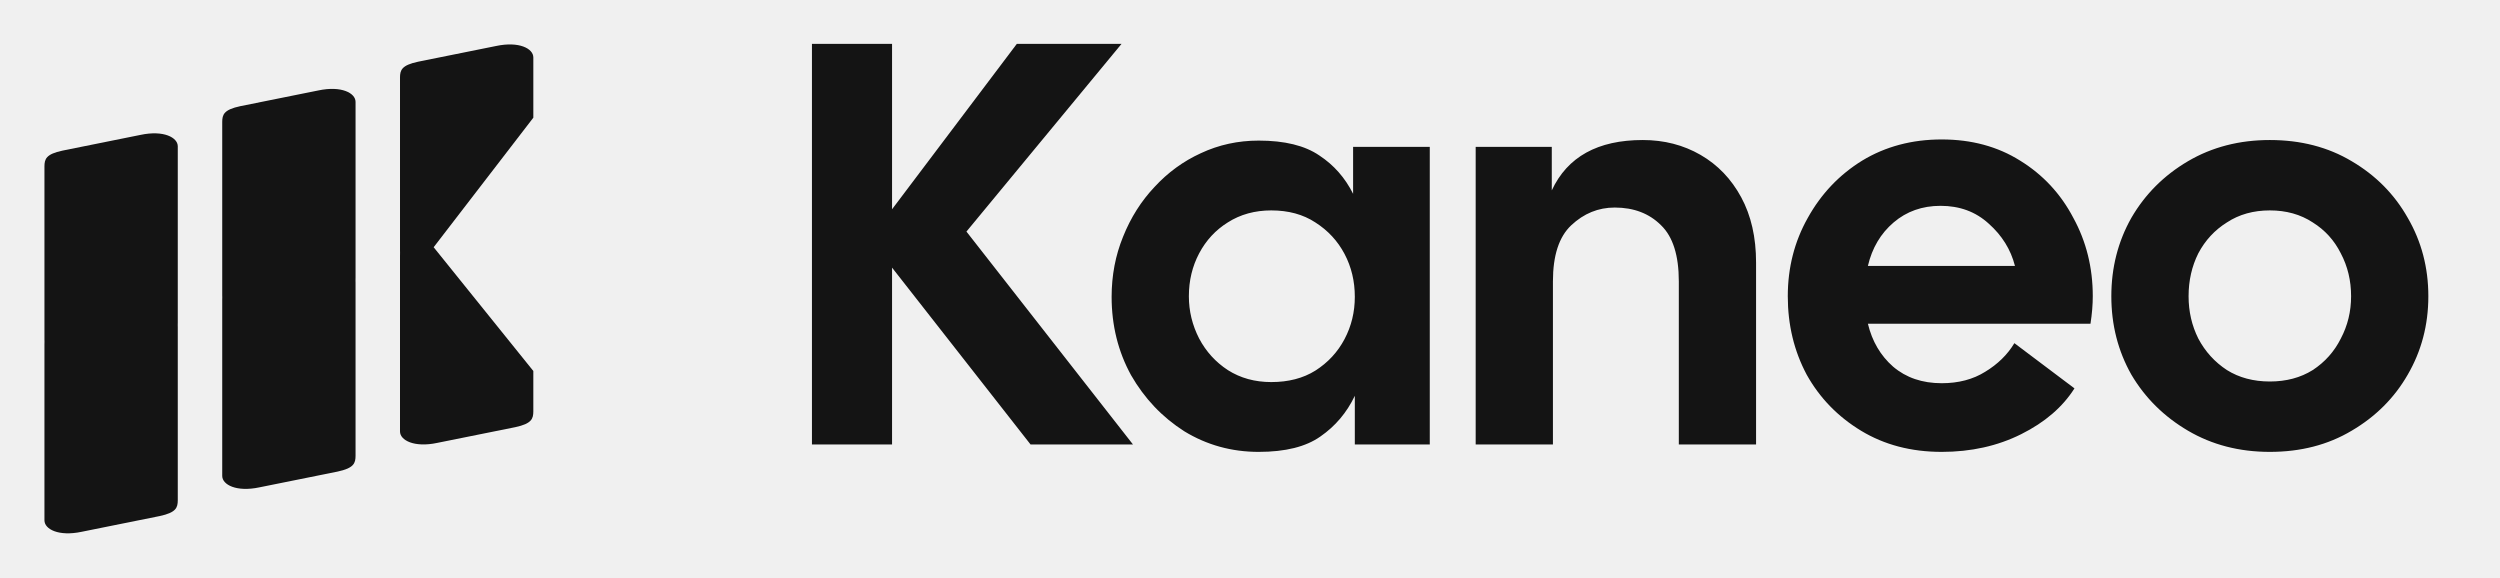
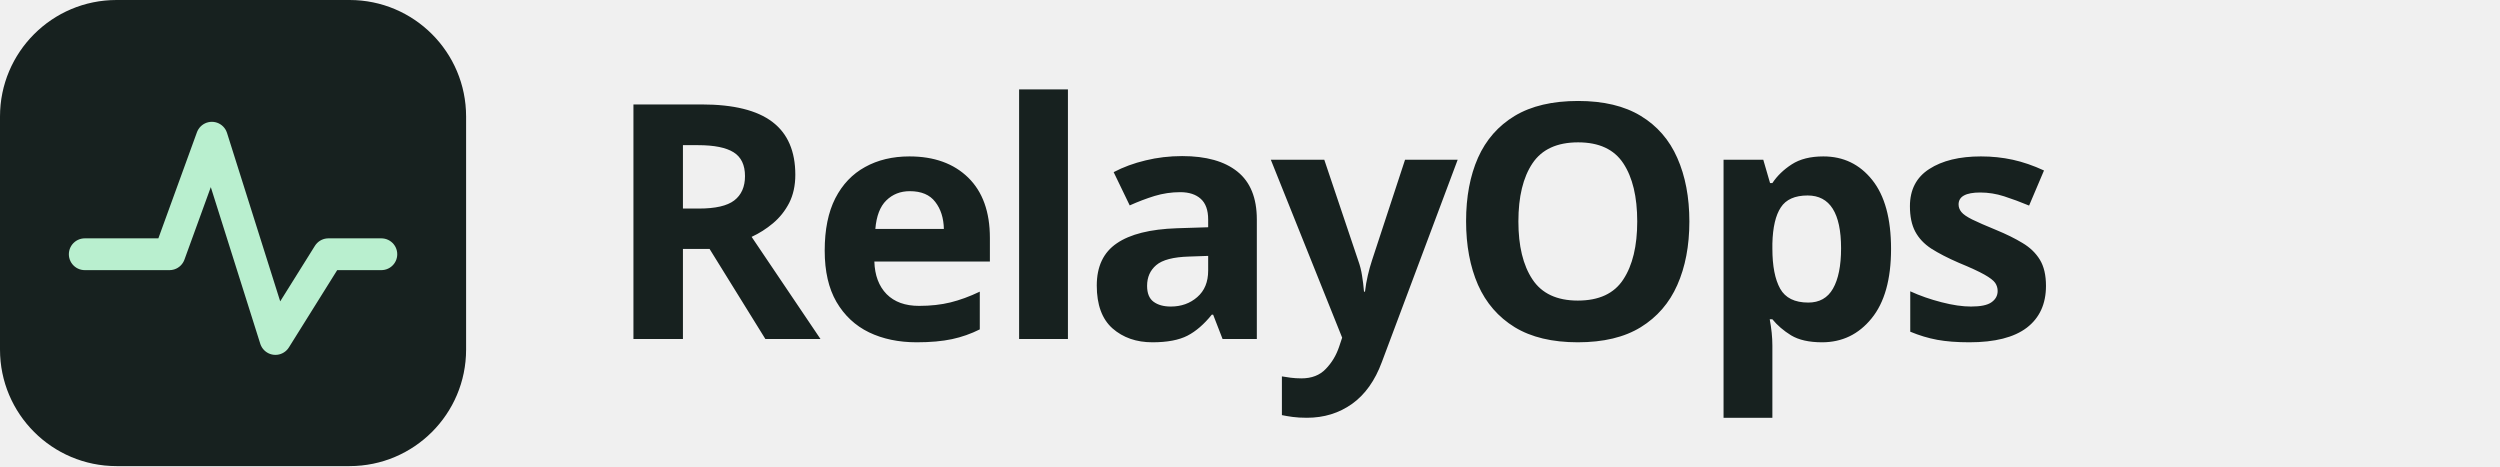
- <svg xmlns="http://www.w3.org/2000/svg" width="450" height="104" viewBox="0 0 450 104" fill="none">
-   <g clip-path="url(#clip0_108_64)">
-     <path d="M14.685 95.725C10.572 96.596 8 95.265 8 93.66L8 62.026C8 61.86 8.003 61.686 8.009 61.507C8.004 61.385 8.001 61.249 8.001 61.098L8.001 29.944C8.015 28.652 8.259 27.744 11.259 27.109L25.314 24.276C29.428 23.404 32 24.736 32 26.34L32 57.975C32 58.141 31.998 58.315 31.992 58.494C31.997 58.616 31.999 58.752 31.999 58.903L31.999 90.057C31.985 91.349 31.741 92.256 28.741 92.892L14.685 95.725Z" fill="#141414" />
-     <path d="M46.685 87.724C42.572 88.596 40 87.264 40 85.66L40 54.026C40 53.86 40.003 53.686 40.009 53.507C40.004 53.385 40.001 53.249 40.001 53.097L40.001 21.944C40.015 20.652 40.259 19.745 43.259 19.109L57.315 16.277C61.428 15.406 64 16.736 64 18.341L64 49.974C64 50.141 63.998 50.316 63.992 50.495C63.997 50.617 63.999 50.752 63.999 50.903L63.999 82.056C63.985 83.348 63.741 84.256 60.741 84.891L46.685 87.724Z" fill="#141414" />
-     <path d="M89.314 8.275C93.428 7.404 96 8.735 96 10.34V21.184L78.058 44.501L95.999 66.779V74.057C95.985 75.349 95.74 76.257 92.741 76.892L78.686 79.724C74.572 80.596 72.001 79.265 72 77.661V46.026C72 45.86 72.003 45.686 72.009 45.507C72.004 45.385 72.001 45.249 72.001 45.097V13.943C72.015 12.651 72.259 11.744 75.259 11.108L89.314 8.275Z" fill="#141414" />
-     <path d="M146.15 80V7.9H160.57V37.667L183.024 7.9H201.873L173.96 41.684L203.933 80H185.496L160.57 48.173V80H146.15ZM226.563 81.339C221.688 81.339 217.225 80.103 213.173 77.631C209.191 75.09 205.998 71.726 203.594 67.537C201.26 63.28 200.092 58.576 200.092 53.426C200.092 49.581 200.779 45.976 202.152 42.611C203.526 39.178 205.414 36.191 207.817 33.65C210.221 31.041 213.002 29.015 216.16 27.573C219.388 26.062 222.855 25.307 226.563 25.307C231.233 25.307 234.872 26.2 237.481 27.985C240.091 29.702 242.116 32.002 243.558 34.886V26.44H257.36V80H243.867V71.245C242.425 74.266 240.365 76.704 237.687 78.558C235.078 80.412 231.37 81.339 226.563 81.339ZM228.829 68.773C231.919 68.773 234.563 68.086 236.76 66.713C239.026 65.271 240.777 63.383 242.013 61.048C243.249 58.713 243.867 56.173 243.867 53.426C243.867 50.611 243.249 48.036 242.013 45.701C240.777 43.366 239.026 41.478 236.76 40.036C234.563 38.594 231.919 37.873 228.829 37.873C225.877 37.873 223.267 38.594 221.001 40.036C218.804 41.409 217.087 43.263 215.851 45.598C214.615 47.933 213.997 50.508 213.997 53.323C213.997 56.001 214.615 58.542 215.851 60.945C217.087 63.28 218.804 65.168 221.001 66.61C223.267 68.052 225.877 68.773 228.829 68.773ZM265.622 80V26.44H279.321V34.268C282.136 28.225 287.595 25.204 295.698 25.204C299.543 25.204 303.011 26.097 306.101 27.882C309.191 29.667 311.629 32.208 313.414 35.504C315.199 38.8 316.092 42.714 316.092 47.246V80H302.187V50.645C302.187 45.976 301.123 42.611 298.994 40.551C296.865 38.422 294.084 37.358 290.651 37.358C287.698 37.358 285.089 38.422 282.823 40.551C280.626 42.611 279.527 45.976 279.527 50.645V80H265.622ZM349.508 81.339C344.015 81.339 339.174 80.069 334.985 77.528C330.797 74.987 327.535 71.623 325.2 67.434C322.934 63.177 321.801 58.473 321.801 53.323C321.801 48.173 323.003 43.469 325.406 39.212C327.81 34.886 331.071 31.453 335.191 28.912C339.38 26.371 344.152 25.101 349.508 25.101C354.864 25.101 359.568 26.371 363.619 28.912C367.739 31.453 370.932 34.886 373.198 39.212C375.533 43.469 376.7 48.173 376.7 53.323C376.7 54.078 376.666 54.868 376.597 55.692C376.529 56.516 376.426 57.374 376.288 58.267H336.221C336.977 61.426 338.487 64.001 340.753 65.992C343.088 67.983 346.006 68.979 349.508 68.979C352.53 68.979 355.139 68.292 357.336 66.919C359.602 65.546 361.353 63.829 362.589 61.769L373.404 69.906C371.276 73.271 368.083 76.017 363.825 78.146C359.568 80.275 354.796 81.339 349.508 81.339ZM349.302 37.049C346.006 37.049 343.191 38.045 340.856 40.036C338.522 42.027 336.977 44.637 336.221 47.864H362.692C361.937 44.911 360.358 42.371 357.954 40.242C355.62 38.113 352.736 37.049 349.302 37.049ZM408.571 81.339C403.078 81.339 398.168 80.069 393.842 77.528C389.516 74.987 386.117 71.623 383.645 67.434C381.242 63.177 380.04 58.473 380.04 53.323C380.04 48.173 381.242 43.469 383.645 39.212C386.117 34.955 389.516 31.556 393.842 29.015C398.168 26.474 403.078 25.204 408.571 25.204C414.133 25.204 419.043 26.474 423.3 29.015C427.626 31.556 430.991 34.955 433.394 39.212C435.866 43.469 437.102 48.173 437.102 53.323C437.102 58.473 435.866 63.177 433.394 67.434C430.991 71.623 427.626 74.987 423.3 77.528C419.043 80.069 414.133 81.339 408.571 81.339ZM408.571 68.67C411.524 68.67 414.099 67.983 416.296 66.61C418.494 65.168 420.176 63.28 421.343 60.945C422.579 58.61 423.197 56.07 423.197 53.323C423.197 50.508 422.579 47.933 421.343 45.598C420.176 43.263 418.494 41.409 416.296 40.036C414.099 38.594 411.524 37.873 408.571 37.873C405.619 37.873 403.044 38.594 400.846 40.036C398.649 41.409 396.932 43.263 395.696 45.598C394.529 47.933 393.945 50.508 393.945 53.323C393.945 56.07 394.529 58.61 395.696 60.945C396.932 63.28 398.649 65.168 400.846 66.61C403.044 67.983 405.619 68.67 408.571 68.67Z" fill="#141414" />
-   </g>
-   <defs>
-     <clipPath id="clip0_108_64">
-       <rect width="450" height="104" fill="white" />
-     </clipPath>
-   </defs>
+ <svg xmlns="http://www.w3.org/2000/svg" width="236" height="44" viewBox="0 0 236 44">
+   <rect width="44" height="44" rx="11" fill="#17211f" />
+   <path d="M8 24h8l4-11 6 19 5-8h5" fill="none" stroke="#b9efcf" stroke-width="3" stroke-linecap="round" stroke-linejoin="round" />
+   <text x="57" y="32" font-family="system-ui,sans-serif" font-size="31" font-weight="650" letter-spacing="-1" fill="#17211f">RelayOps</text>
</svg>
